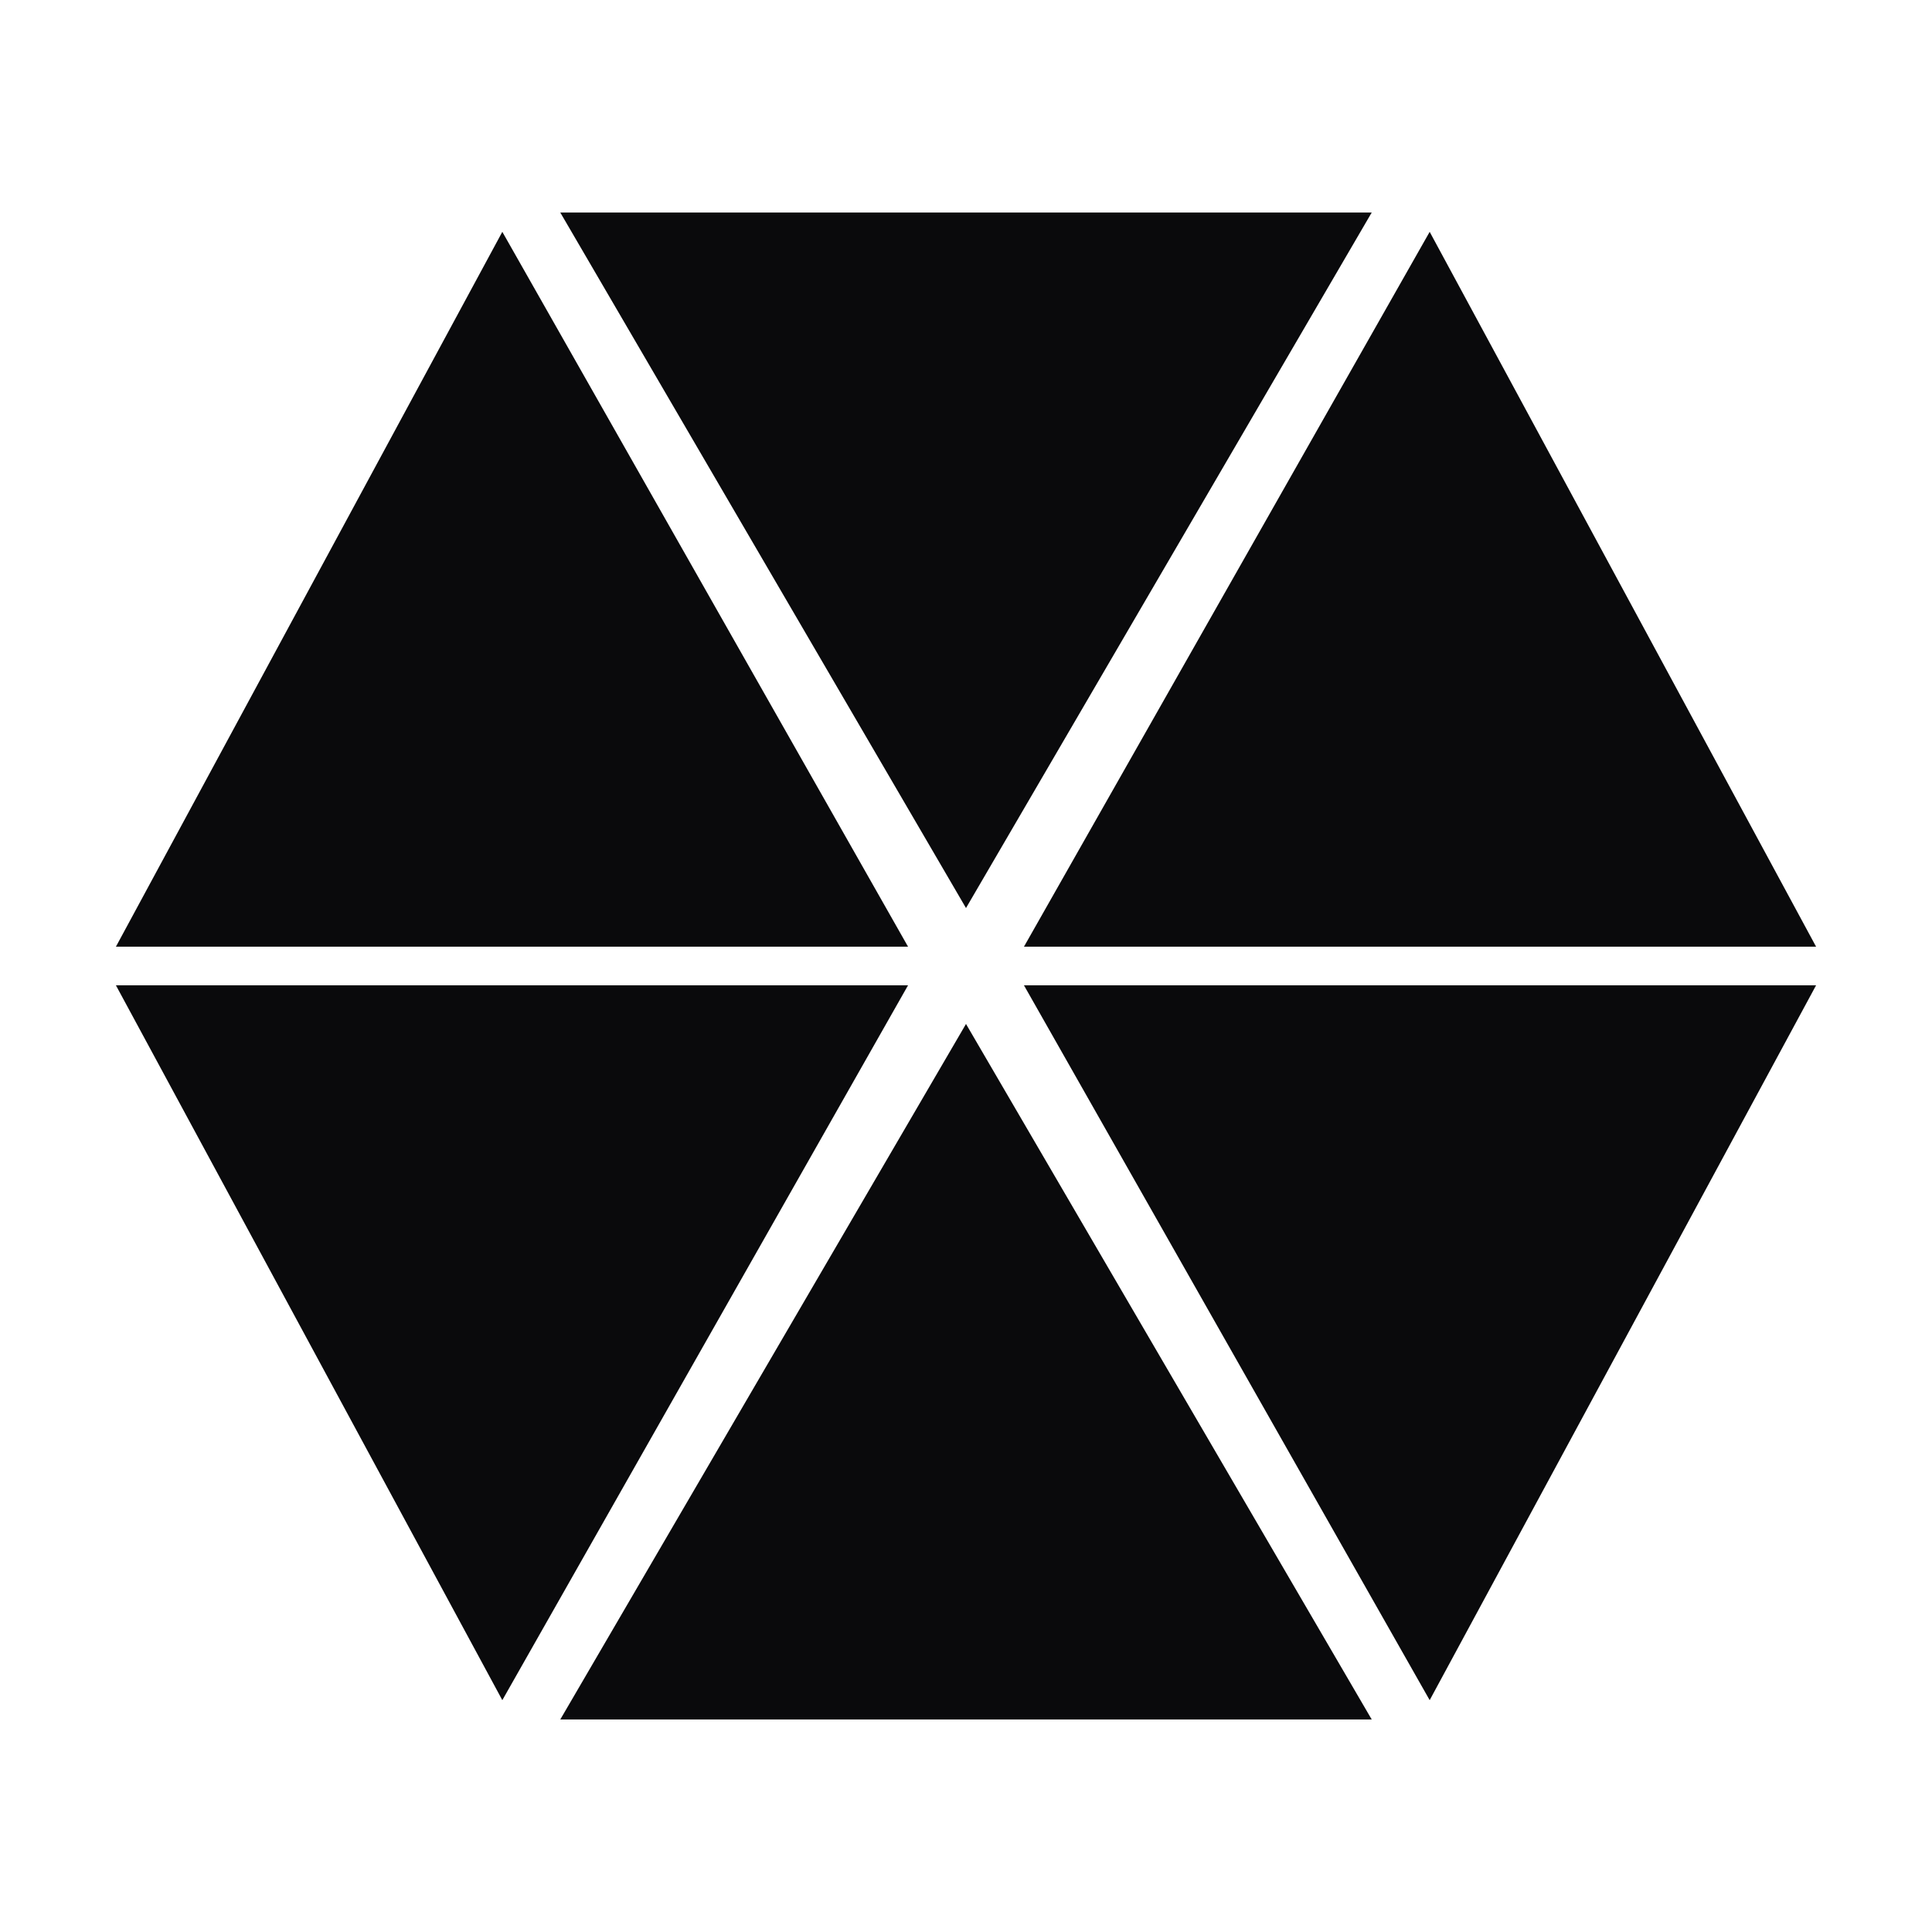
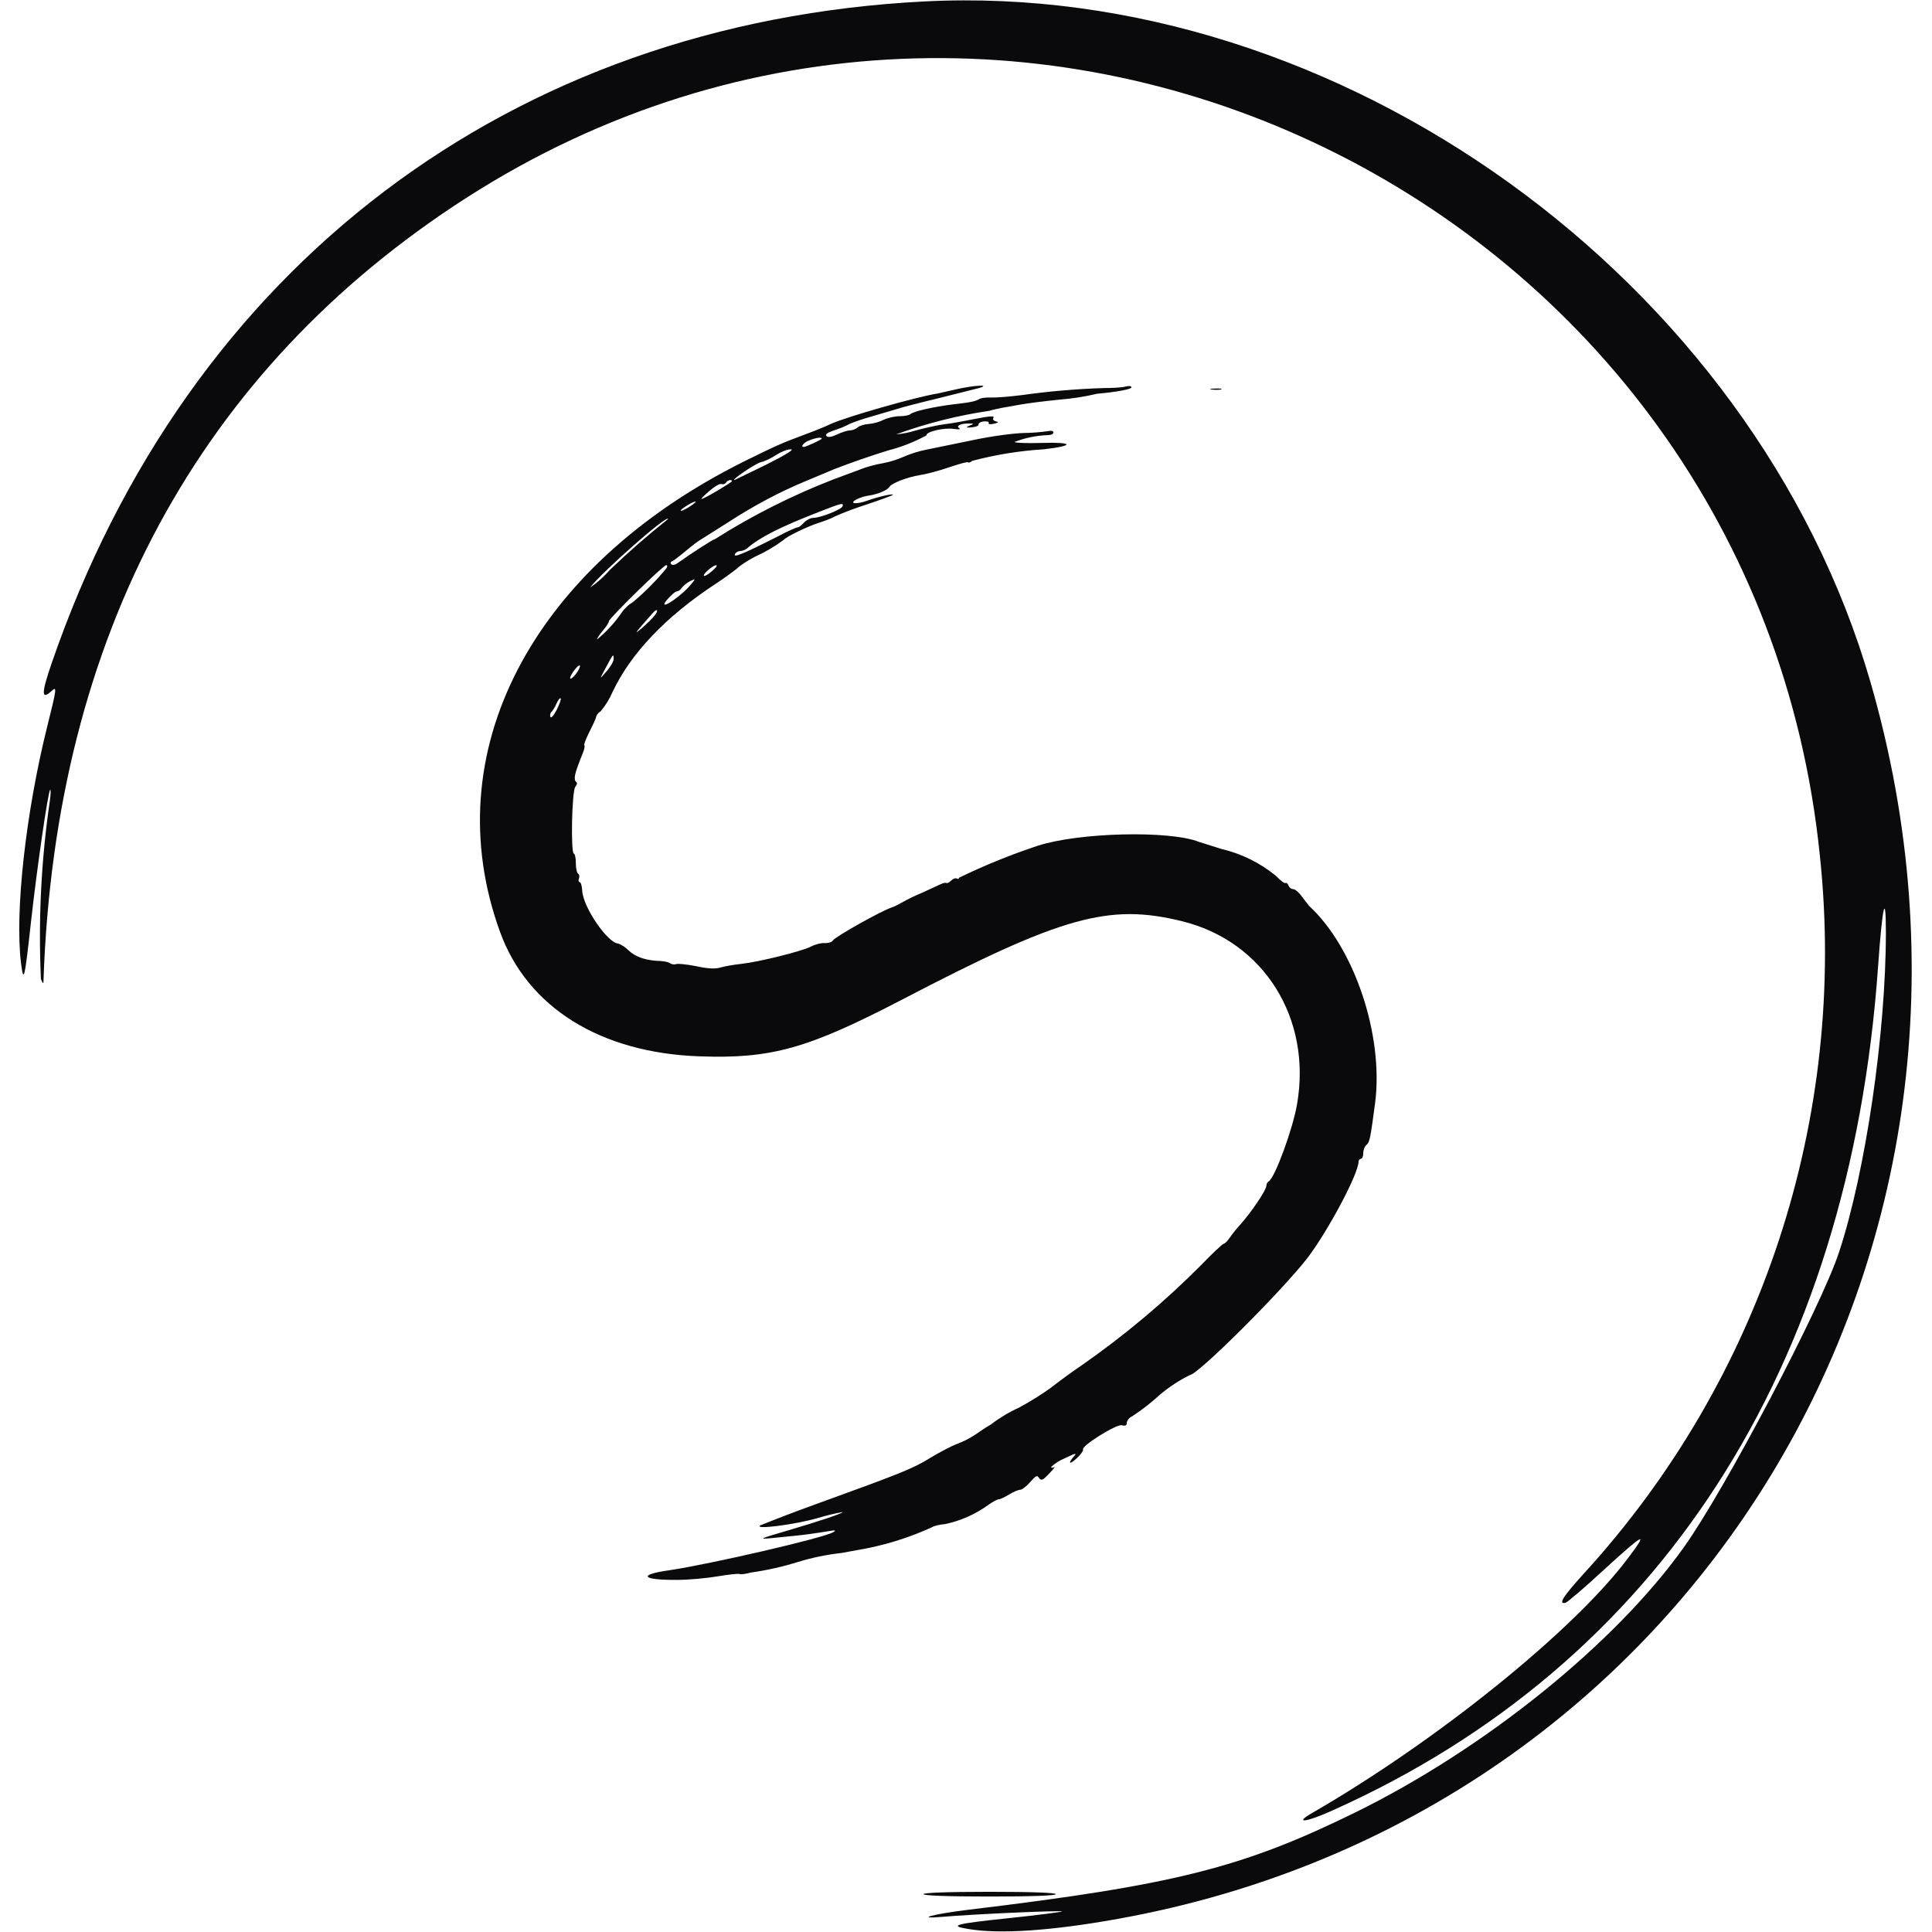
- <svg xmlns="http://www.w3.org/2000/svg" viewBox="0 0 100 100">
+ <svg xmlns="http://www.w3.org/2000/svg" viewBox="-8.5 0 817 817">
  <style>
    .m { fill: #0a0a0c; }
    @media (prefers-color-scheme: dark) { .m { fill: #f0f0f0; } }
  </style>
  <g class="m">
-     <polygon points="29,11 71,11 50,47" />
-     <polygon points="74,12 94,49 53,49" />
-     <polygon points="94,51 74,88 53,51" />
-     <polygon points="71,89 29,89 50,53" />
-     <polygon points="26,88 6,51 47,51" />
-     <polygon points="6,49 26,12 47,49" />
+     <path d="M382.5.6C207.5 9.5 71.1 112.8 13.4 280.3c-4.4 12.8-4.5 15.9-.2 12 2.4-2.2 2.4-1.6-1.6 14.4C2.4 343.4-2.3 385.6.4 407.4c1.1 8.5 1.5 7 4.2-17.5 2.6-23.4 7.2-55 8.1-55.9.3-.3.3 1.7-.1 4.5A396 396 0 0 0 8.8 414q1.2 3.1 1.1.5c5-145.4 65.9-258.2 178.6-330.7C422.2-66.4 733 84.6 761.1 362a389 389 0 0 1-99.9 303.5c-8.7 9.6-10.9 13-7.7 12.3.8-.2 8.2-6.5 16.5-14.2 17.1-15.6 18.8-16.4 9.8-4.5-22.9 30.5-80.5 77-133.3 107.5-8.2 4.7-2.7 4.1 8.7-1.1 137.9-61.8 218.5-186.6 230.5-356.8 1.8-25.7 3.3-32.2 3.3-14.4 0 42.6-8.6 101.2-19.8 135.2-7.6 23.2-48.5 100.9-65.7 124.9-29.1 40.8-84.2 85.2-139 112.1-47.7 23.4-76.4 30.6-163.5 41.1-14.9 1.8-23 4-11 3 11.9-1.1 50.1-2.8 50.6-2.3.2.2-9.7 1.5-22.1 2.8-23 2.4-26.1 3.2-17.7 4.6 13.3 2.3 35.5.8 63.7-4.3C706.9 767.7 852 529 782.5 288.5 733.2 118.1 557.6-8.3 382.5.6" />
+     <path d="m396 164.6-8 1.8c-9.3 1.5-38.3 9.8-45 12.8-2.5 1.2-7.2 3.1-10.5 4.3-11 4.1-12.9 5-26.5 11.7-90 44.9-130.6 123.4-103 199 11.6 31.8 42.3 51 84.2 52.5 30.5 1.1 45.8-3.2 85.8-24 67.7-35.3 87.5-40.8 118.5-33.1 34.4 8.5 54.8 41 48.5 77.3-1.8 10.6-9.3 30.9-11.9 32.6q-1 .6-1.1 2c0 1.7-6.1 10.8-10.7 16a59 59 0 0 0-5 6.2q-1.5 2.1-2.4 2.3c-.4 0-4.8 4.1-9.6 9.1a368 368 0 0 1-50.3 42.2c-3 2-8.4 5.9-12 8.7s-10.1 6.9-14.5 9.2a63 63 0 0 0-12 7.2c-1.6.9-4.5 2.8-6.3 4.1a37 37 0 0 1-8 4.1c-2.6 1-7.9 3.8-11.8 6.2-7.2 4.4-12.1 6.3-49.3 19.8a682 682 0 0 0-22 8.4c-3.3 2 14.4-.2 24.4-3.1a97 97 0 0 1 10.3-2.5c.4.5-10.2 4-24.8 8.3-9.9 2.9-10.7 3.2-5.9 2.8l10-1c4.2-.4 8.7-1 15.4-2.1q3.3-.6 1.4.5c-3.7 2.4-52.3 13.6-69.2 16.1-13.6 1.9-12 4.2 3.1 4.1 4.8 0 12.5-.7 17.2-1.5s8.8-1.2 9.2-1c.4.3 2.6 0 4.8-.6a126 126 0 0 0 20-4.5 101 101 0 0 1 18.5-3.8l6.5-1.2a125 125 0 0 0 31.7-9.7c.6-.5 3.1-1.1 5.5-1.3a48 48 0 0 0 18.5-8.3c1.7-1.2 3.6-2.2 4.2-2.2s2.5-.9 4.3-2 3.9-2 4.7-2 2.7-1.5 4.2-3.2c2.4-2.8 3-3.1 3.8-1.8.9 1.3 1.6 1 4.3-1.9 1.8-1.8 2.7-3.1 2.1-2.7q-1.2.6-1.3-.1a20 20 0 0 1 5.7-3.6c4.5-2.2 5.4-2.4 4-.9-2.9 3.2-1.9 3.8 1.3.7 1.6-1.5 2.7-3.1 2.5-3.5-.9-1.5 14.2-10.9 16.4-10.3q2.2.6 2.1-1c0-.9 1-2.2 2.3-2.8a91 91 0 0 0 11.8-9.2 65 65 0 0 1 12.5-8.2c3.4 0 39.7-36.3 50-49.8 8.8-11.7 21.4-35.4 21.4-40.5q.1-1 1-1.2c.6 0 1-1.1 1-2.4s.6-2.9 1.4-3.5c1.3-1.1 1.6-2.6 3.6-17.6 3.7-28.7-8.8-65.9-28-83.5l-2.9-3.8c-1.2-1.7-2.9-3.2-3.7-3.2q-1.4-.1-2-1.5t-1.3-1.1c-.4.3-2.2-1.1-4-3A57 57 0 0 0 508 359l-9.5-3c-12.5-4.9-50.5-4-68 1.6a269 269 0 0 0-33.5 13.6q0 .8-.9.3c-.5-.3-1.6.1-2.4.9q-1.4 1.3-2 1t-2.4.5l-7.8 3.6a77 77 0 0 0-8.5 4.1c-1.4.8-3.3 1.8-4.3 2.1-4.4 1.4-24 12.4-25 14-.4.7-2 1.2-3.5 1.1s-4.1.6-5.8 1.5c-3.9 2-22 6.5-29.4 7.3-3 .3-6.9 1-8.7 1.5-2.2.7-5.2.6-10.3-.5-4-.8-7.8-1.2-8.6-.9s-1.9.1-2.6-.4-2.4-.8-3.8-.9q-9.2-.2-13.7-4.5a13 13 0 0 0-4.3-2.9c-4.4 0-15-15.4-15.3-22.4-.1-2-.6-3.6-1.1-3.6q-.7-.1-.3-1.5.5-1.4-.3-2c-.6-.4-1-2.4-1-4.6s-.4-3.9-.8-3.9c-1.4 0-.9-26.5.6-28.3q1.2-1.5.3-2.1c-.5-.3-.7-1.6-.4-2.9.5-2.1.8-3 3.2-9.1.7-1.6 1-3.1.7-3.4s.7-2.8 2.1-5.6 2.8-5.7 2.9-6.5q.4-1.4 1.9-2.3a33 33 0 0 0 5-8.1c7.7-16.4 22.6-32 43.6-45.8a129 129 0 0 0 9.2-6.6c1.2-1.2 4.6-3.4 7.5-4.9a64 64 0 0 0 12.1-7.1c1-1.3 10.3-5.8 15.1-7.3 2.5-.8 5.4-1.9 6.5-2.6a131 131 0 0 1 13-4.9c6-2 11.2-3.9 11.5-4.2.8-.8-6 .7-10.7 2.4s-8.1 1.3-4.6-.5c1.2-.7 3.5-1.4 5-1.6 3.7-.5 7.9-2.2 8.8-3.6 1-1.7 7.6-4.2 13-5.1 2.8-.4 8.3-1.9 12.4-3.3s7.7-2.4 7.9-2.1q.6.4 1.8-.6a155 155 0 0 1 30.3-4.9c13.1-1.5 12.7-3.1-.7-2.7-6.2.2-11.5 0-11.7-.4a43 43 0 0 1 14.3-2.9q2-.1 2.2-1.1-.1-1-2.2-.6a77 77 0 0 1-10.3.8c-4.4.1-14.1 1.4-21.5 3l-19.5 4a47 47 0 0 0-9.5 2.9 40 40 0 0 1-9.2 2.9c-3.1.5-7.4 1.7-9.5 2.6l-11.3 4.2a290 290 0 0 0-50.2 25.3c-.7 0-9.7 5.8-16.3 10.5q-1.4.7-2.2.1-.6-.9.5-1.3c.7-.3 3.3-2.3 5.8-4.4s5.5-4.4 6.7-5l11.7-7.4c10-6.5 21.4-12.6 32.1-17l12.4-5.2a378 378 0 0 1 22.5-7.8 70 70 0 0 0 16.3-6.4c-.4-1.5 7.5-3.4 11.7-2.7q3.1.4 2.2-.3c-1.7-1 .7-2.1 4.1-2q3.1-.1.2.9-2.7 1.1 1 .7 2.8-.3 2.8-1.2c-.1-.6 1-1.2 2.3-1.3q2.3-.1 2 .7t2.2.3q2.8-.6.9-1-1.5-.4-1.2-1.3c.8-1.2-.8-1.1-9 .5-3.8.8-9.1 1.7-11.6 2s-8.1 1.5-12.4 2.7a39 39 0 0 1-8.1 1.6 201 201 0 0 1 39.6-10c.8-.3 3.1-.8 5-1.2l8.5-1.5c2.8-.5 10-1.4 16-2a105 105 0 0 0 16-2.5c8-.7 14.5-1.9 14.5-2.7q-.2-.9-2.7-.3c-1.6.4-5.6.6-9 .6a321 321 0 0 0-34.8 3c-4.9.6-10.7 1.1-12.8 1s-4.3.2-5 .6c-1.7 1-3.2 1.4-11.2 2.3-8.1 1-16.6 2.9-18 4.1-.5.5-2.5.9-4.5.9-2.1 0-5.1.7-6.8 1.5a18 18 0 0 1-6.4 1.8c-1.8.1-3.9.8-4.6 1.4-.7.7-2.2 1.3-3.2 1.3-1.1 0-3.5.8-5.5 1.7q-3.5 1.7-4.5.7-1.1-1 3.2-2.4c2.4-.8 5.2-1.9 6.3-2.6 1.1-.6 5.6-2.2 10-3.4l10.5-3.1c1.4-.5 9-2.5 17-4.4l17.5-4.4c5.4-1.6-2.1-1.2-9.5.5m-57 20.9c0 .4-6.7 3.5-7.6 3.5-1.6 0 .1-2 2.4-2.8 3-1.2 5.2-1.4 5.2-.7m-23.5 11-13.4 6.5c-1.5 0 9-7.1 11.3-7.6 1.5-.3 4.4-1.7 6.3-3 2-1.3 4.7-2.4 6.2-2.4q2.5 0-10.4 6.5m-14.5 7c0 .5-11.8 7.5-12.8 7.5-.4 0 1.1-1.5 3.3-3.4s4.4-3.2 5.1-2.9q1.2.3 1.9-.6c.6-1.1 2.5-1.5 2.5-.6M283.5 214c-1.6 1.1-3.4 2-4 2-1.2 0 4.6-3.8 6-3.9.6-.1-.3.8-2 1.9m64.3.1c-.5 1.4-9.4 4.9-12.4 4.9-1.1 0-2.9.9-3.9 2s-2.2 2-2.7 2-4.2 1.6-8.1 3.7c-15.4 7.8-19.6 9.5-18.3 7.4a3 3 0 0 1 2.2-1.1c.8 0 2-.5 2.7-1 5.5-4.8 13.8-9 30.7-15.6 9.5-3.7 10.3-3.9 9.8-2.3m-73.8 5.4a350 350 0 0 0-24.5 21.4 45 45 0 0 1-8.5 7.6c4.8-6.4 33-31.3 33-29m-.6 20.7a107 107 0 0 1-14.6 14.7c-1.3.6-3.2 2.4-4.3 4a55 55 0 0 1-10.5 11.5c0-.5 1.1-2.2 2.5-3.8s2.5-3.4 2.5-3.9c0-1.2 23-23.7 24.2-23.7q.8 0 .2 1.2m19.2 1.3c-1.6 1.4-3.1 2.3-3.4 2-.7-.6 3.8-4.5 5.2-4.5q.8.2-1.8 2.5m-10 6.9c-5.2 5.4-13 10.1-9.1 5.3 1.7-1.9 3.5-3.6 4.2-3.6q1.2-.2 2-1.4a12 12 0 0 1 5.4-3.7c.4 0-.8 1.5-2.5 3.4m-14.2 11.8c-1 1.3-3.4 3.6-5.3 5.3-3.8 3.2-3.5 2.7 4.3-6.1 1.9-2.3 2.8-1.5 1 .8M251 278.7c0 1-1.4 3.4-3.1 5.3-3 3.5-3 3.5-.2-1.7 3.1-5.8 3.3-6.1 3.3-3.6m-15.5 5.7c-1 1.4-2.2 2.6-2.7 2.6s0-1.4 1.2-3.1c2.6-3.6 3.9-3.2 1.5.5m-8.6 15.8q-2.1 4-2.7 2.9-.2-1.2.4-2c.5-.3 1.5-1.9 2.2-3.5q1.2-2.6 1.8-2.3c.3.3-.5 2.5-1.7 4.9m276.9-135.5c1.2.2 3 .2 4 0q1.2-.5-2.3-.4t-1.7.4M382 801c0 .6 10 1 28 1s28-.4 28-1-10-1-28-1-28 .4-28 1" />
  </g>
</svg>
